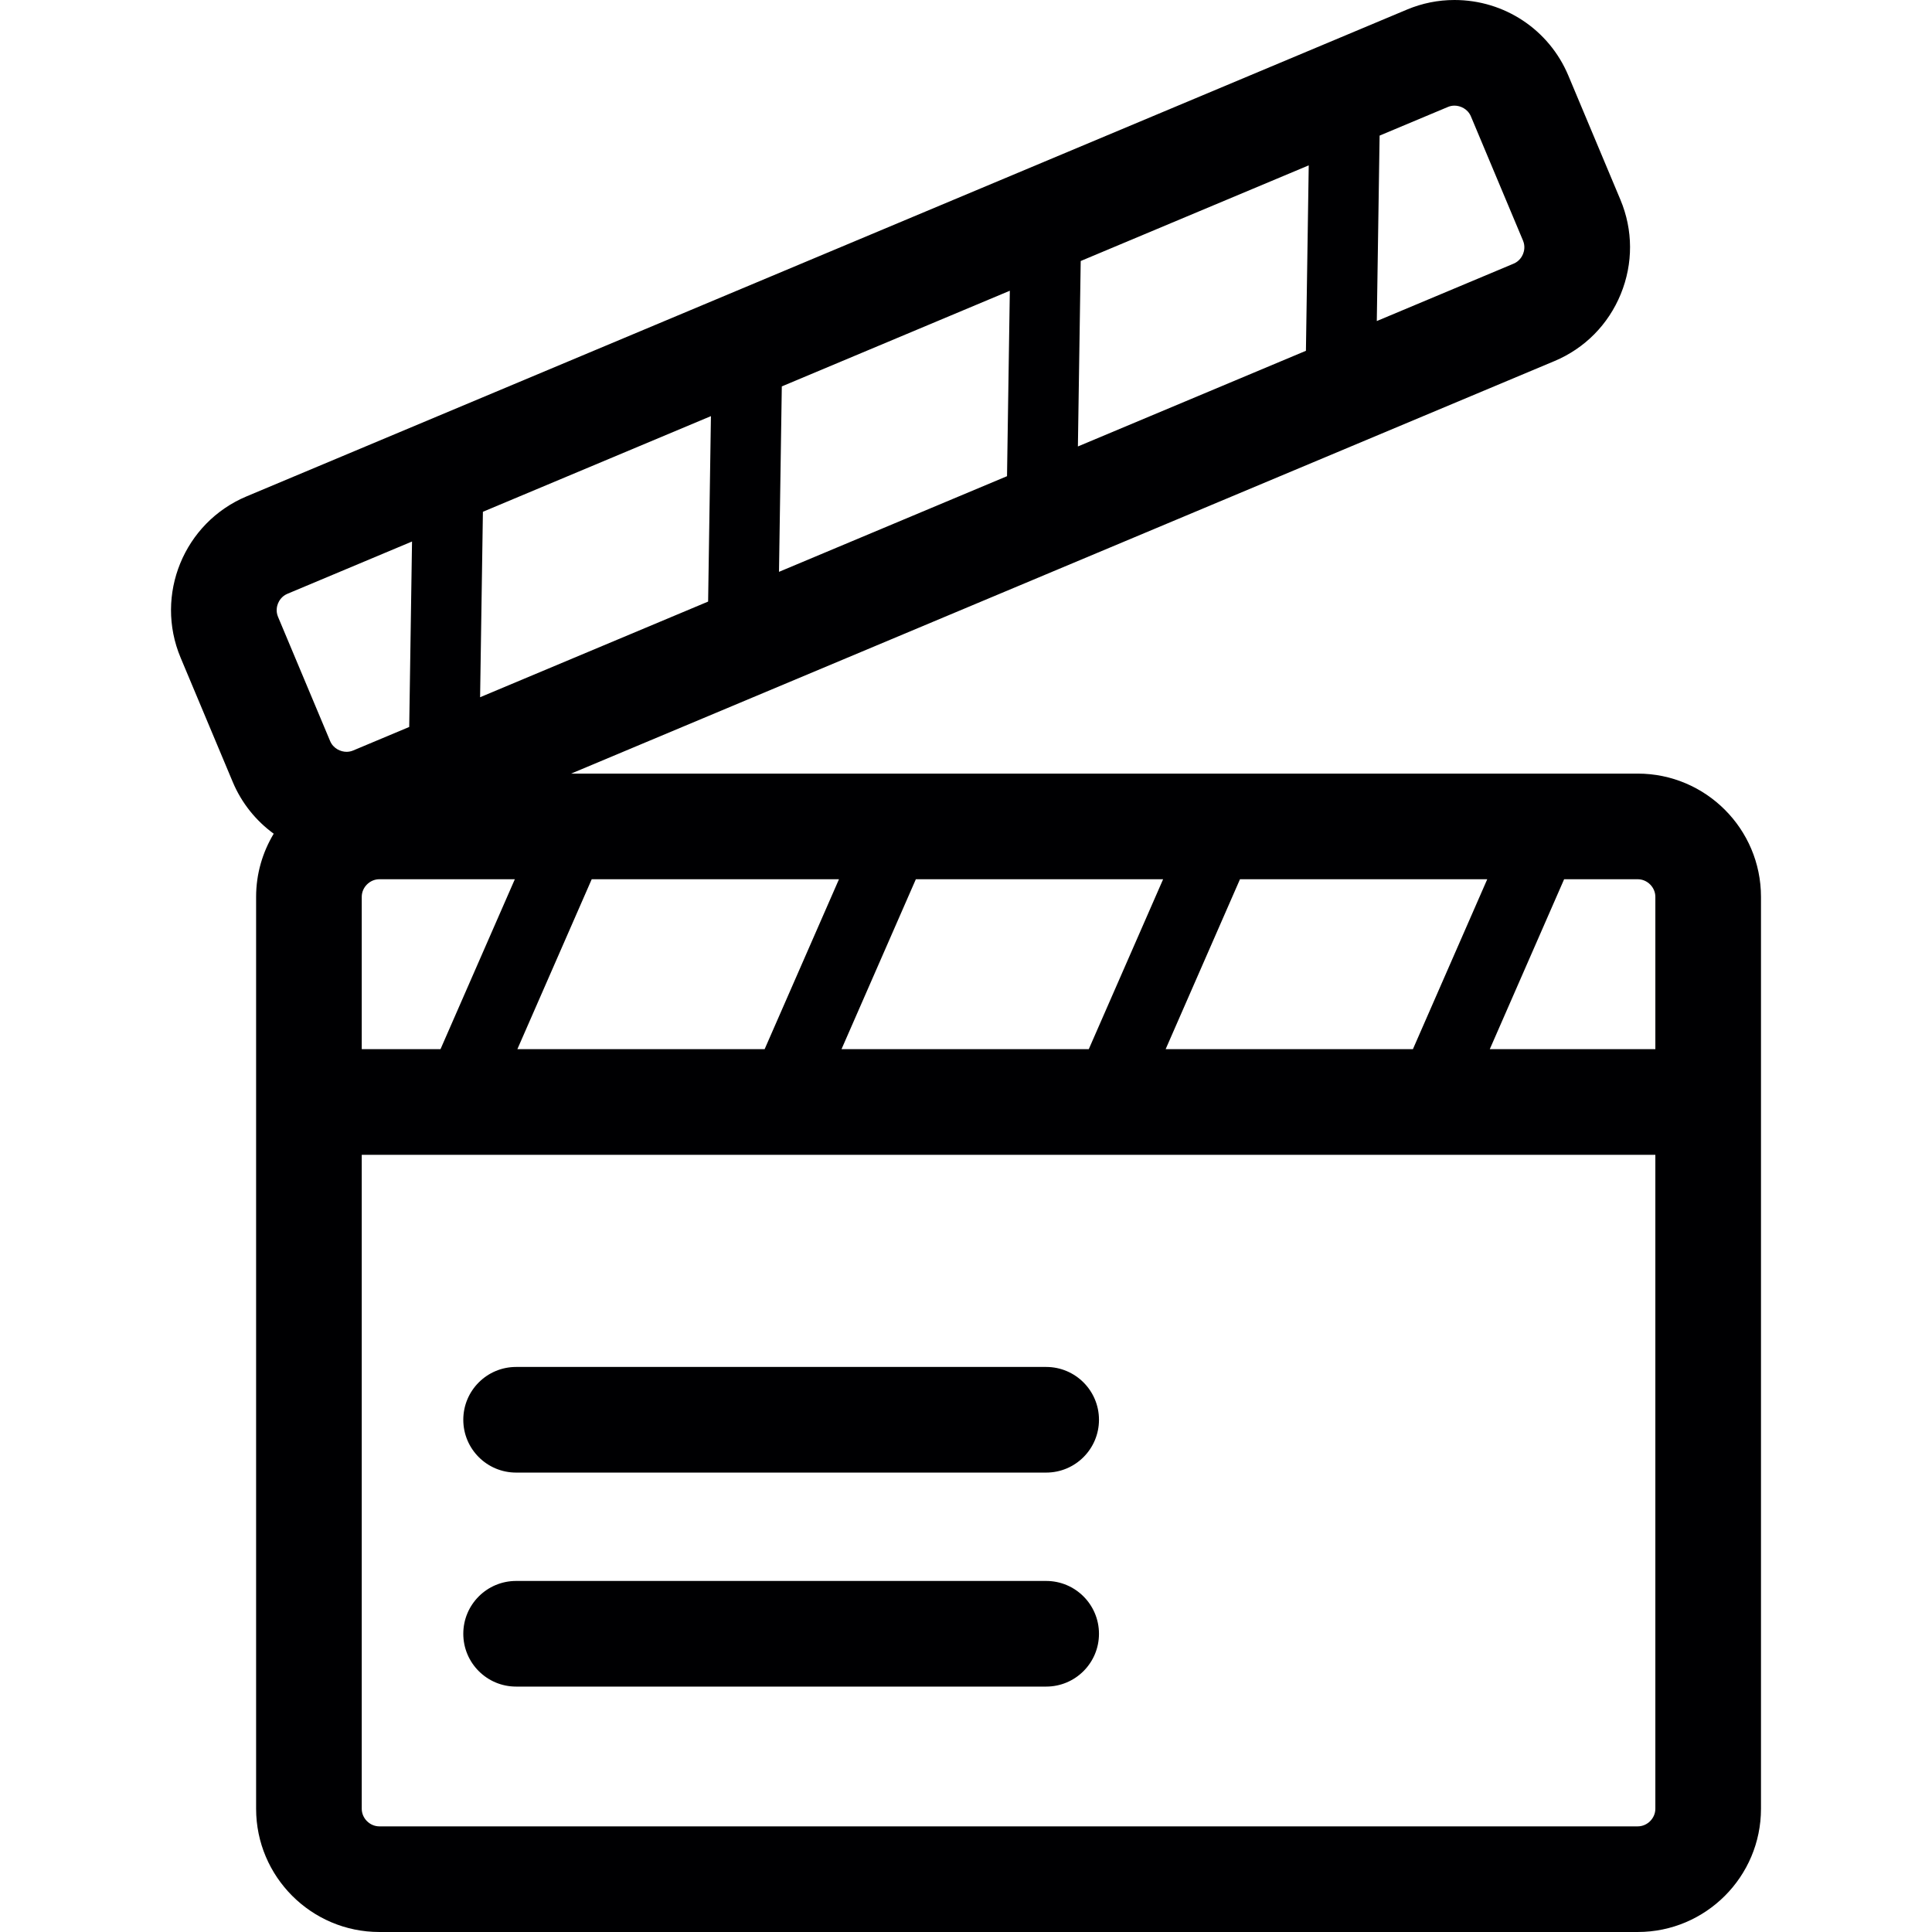
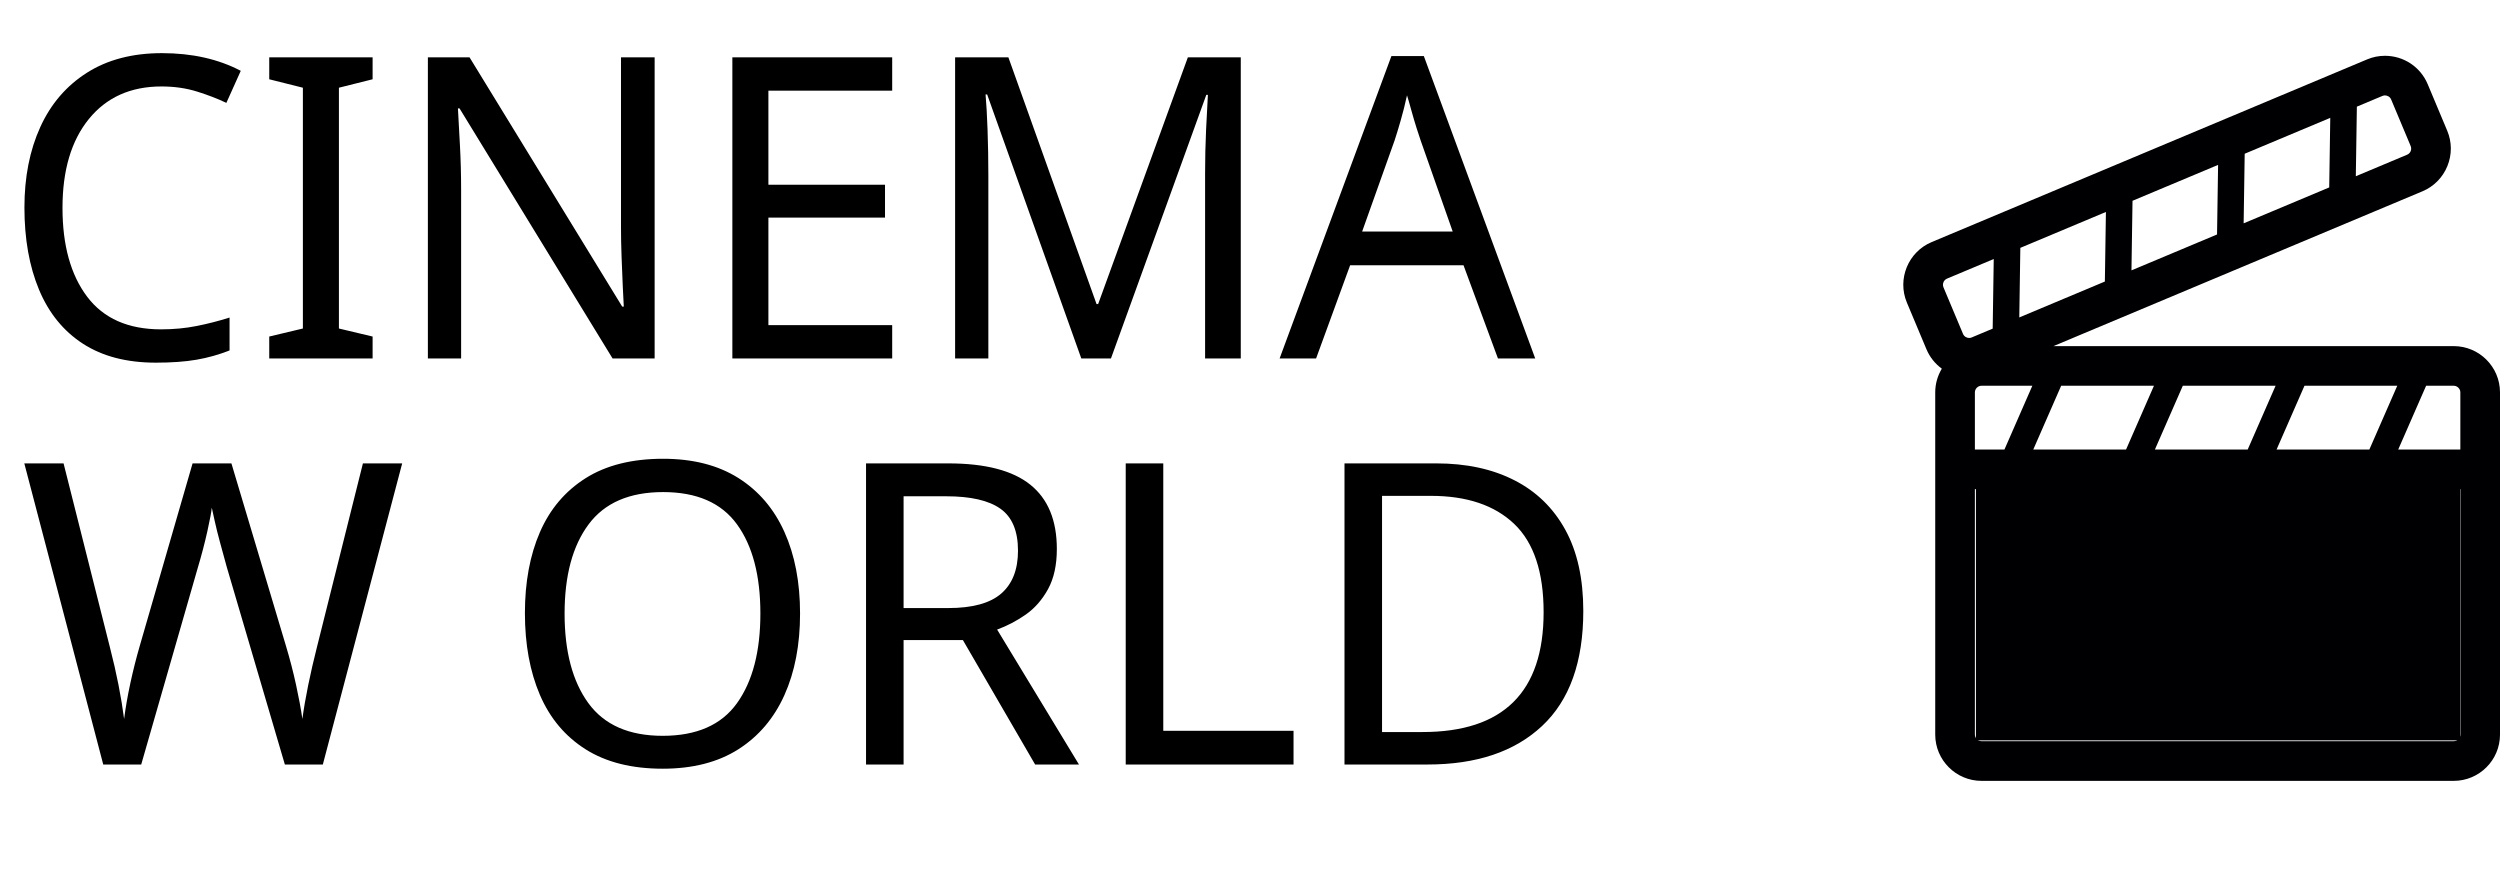
- <svg xmlns="http://www.w3.org/2000/svg" version="1.1" id="Capa_1" x="0px" y="0px" viewBox="0 0 274.341 274.341" style="enable-background:new 0 0 274.341 274.341;" xml:space="preserve">
-   <g>
-     <path style="fill:#000002;" d="M232.558,109.851H81.097L220.73,51.272c4.301-1.804,7.645-5.184,9.418-9.518   c1.771-4.334,1.754-9.089-0.05-13.39l-7.399-17.641C219.965,4.21,213.62,0,206.534,0c-2.325,0-4.594,0.457-6.742,1.358   L35.015,70.483c-8.899,3.73-13.102,14.007-9.369,22.907l7.4,17.64c1.262,3.009,3.301,5.518,5.82,7.355   c-1.576,2.626-2.499,5.686-2.499,8.965v129.49c0,9.649,7.851,17.5,17.5,17.5h178.69c9.649,0,17.5-7.851,17.5-17.5v-129.49   C250.058,117.702,242.207,109.851,232.558,109.851z M235.058,127.351v21.629h-23.511l10.556-24.129h10.455   C233.913,124.851,235.058,125.995,235.058,127.351z M53.867,124.851h19.239L62.551,148.98H51.367v-21.629   C51.367,125.995,52.512,124.851,53.867,124.851z M84.022,124.851h35.111l-10.556,24.129H73.466L84.022,124.851z M130.049,124.851   h35.112l-10.556,24.129h-35.112L130.049,124.851z M176.076,124.851h35.111l-10.556,24.129H165.52L176.076,124.851z M142.995,67.618   L110.616,81.2l0.399-26.332l32.379-13.584L142.995,67.618z M153.459,37.062l32.379-13.582l-0.399,26.332L153.06,63.396   L153.459,37.062z M100.552,85.423L68.173,99.005l0.399-26.333l32.379-13.583L100.552,85.423z M205.596,15.19   c0.301-0.127,0.616-0.19,0.939-0.19c0.842,0,1.89,0.473,2.333,1.528l7.399,17.64c0.343,0.817,0.146,1.547-0.003,1.909   c-0.147,0.362-0.518,1.02-1.335,1.363l-19.426,8.149l0.399-26.333L205.596,15.19z M39.48,85.679   c0.148-0.362,0.519-1.02,1.336-1.363l17.691-7.422l-0.399,26.334l-7.959,3.339c-0.301,0.127-0.616,0.19-0.939,0.19   c-0.842,0-1.89-0.473-2.333-1.528l-7.399-17.64C39.135,86.771,39.332,86.041,39.48,85.679z M232.558,259.341H53.867   c-1.355,0-2.5-1.145-2.5-2.5V163.98h183.69v92.861C235.058,258.196,233.913,259.341,232.558,259.341z" />
-     <path style="fill:#000002;" d="M148.553,194.105H73.287c-4.143,0-7.5,3.357-7.5,7.5s3.357,7.5,7.5,7.5h75.266   c4.143,0,7.5-3.357,7.5-7.5S152.695,194.105,148.553,194.105z" />
-     <path style="fill:#000002;" d="M148.553,224.493H73.287c-4.143,0-7.5,3.357-7.5,7.5c0,4.143,3.357,7.5,7.5,7.5h75.266   c4.143,0,7.5-3.357,7.5-7.5C156.053,227.851,152.695,224.493,148.553,224.493z" />
-   </g>
-   <g>
- </g>
-   <g>
- </g>
-   <g>
- </g>
-   <g>
- </g>
-   <g>
- </g>
-   <g>
- </g>
-   <g>
- </g>
-   <g>
- </g>
-   <g>
- </g>
-   <g>
- </g>
-   <g>
- </g>
-   <g>
- </g>
-   <g>
- </g>
-   <g>
- </g>
-   <g>
- </g>
+ <svg xmlns="http://www.w3.org/2000/svg" id="Warstwa_1" data-name="Warstwa 1" viewBox="0 0 1022.49 363.56">
+   <defs>
+     <style>
+       .cls-1 {
+         fill: #000002;
+         stroke-width: 0px;
+       }
+ 
+       .cls-2 {
+         font-family: ProstoOne-Regular, 'Prosto One';
+         font-size: 172.48px;
+       }
+ 
+       .cls-3 {
+         letter-spacing: -.02em;
+       }
+     </style>
+   </defs>
+   <text class="cls-2" transform="translate(0 146.61) scale(.95 1)">
+     <tspan x="0" y="0">CINEMA</tspan>
+   </text>
+   <path class="cls-1" d="M1003.57,141.56h-163.72l150.93-63.32c4.65-1.95,8.26-5.6,10.18-10.29,1.91-4.68,1.9-9.82-.05-14.47l-8-19.07c-2.96-7.04-9.81-11.59-17.47-11.59-2.51,0-4.97.49-7.29,1.47l-178.11,74.72c-9.62,4.03-14.16,15.14-10.13,24.76l8,19.07c1.36,3.25,3.57,5.96,6.29,7.95-1.7,2.84-2.7,6.15-2.7,9.69v139.97c0,10.43,8.49,18.92,18.92,18.92h193.15c10.43,0,18.92-8.49,18.92-18.92v-139.97c0-10.43-8.49-18.92-18.92-18.92ZM1006.27,160.47v23.38h-25.41l11.41-26.08h11.3c1.46,0,2.7,1.24,2.7,2.7ZM810.42,157.77h20.8l-11.41,26.08h-12.09v-23.38c0-1.47,1.24-2.7,2.7-2.7ZM843.01,157.77h37.95l-11.41,26.08h-37.95l11.41-26.08ZM892.76,157.77h37.95l-11.41,26.08h-37.95l11.41-26.08ZM942.52,157.77h37.95l-11.41,26.08h-37.95l11.41-26.08ZM906.76,95.9l-35,14.68.43-28.46,35-14.68-.43,28.47ZM918.07,62.88l35-14.68-.43,28.46-35,14.68.43-28.47ZM860.88,115.15l-35,14.68.43-28.46,35-14.68-.43,28.47ZM974.43,39.23c.33-.14.67-.21,1.01-.21.91,0,2.04.51,2.52,1.65l8,19.07c.37.88.16,1.67,0,2.06-.16.39-.56,1.1-1.44,1.47l-21,8.81.43-28.46,10.48-4.4ZM794.87,115.43c.16-.39.56-1.1,1.44-1.47l19.12-8.02-.43,28.47-8.6,3.61c-.33.14-.67.21-1.01.21-.91,0-2.04-.51-2.52-1.65l-8-19.07c-.37-.88-.16-1.67,0-2.06ZM1003.57,303.14h-193.15c-1.46,0-2.7-1.24-2.7-2.7v-100.38h198.56v100.38c0,1.46-1.24,2.7-2.7,2.7Z" />
+   <text class="cls-2" transform="translate(7.9 312.68) scale(.99 1)">
+     <tspan class="cls-3" x="0" y="0">W</tspan>
+     <tspan x="198.36" y="0">ORLD</tspan>
+   </text>
+   <rect class="cls-1" x="808.14" y="199.81" width="198" height="103" />
</svg>
